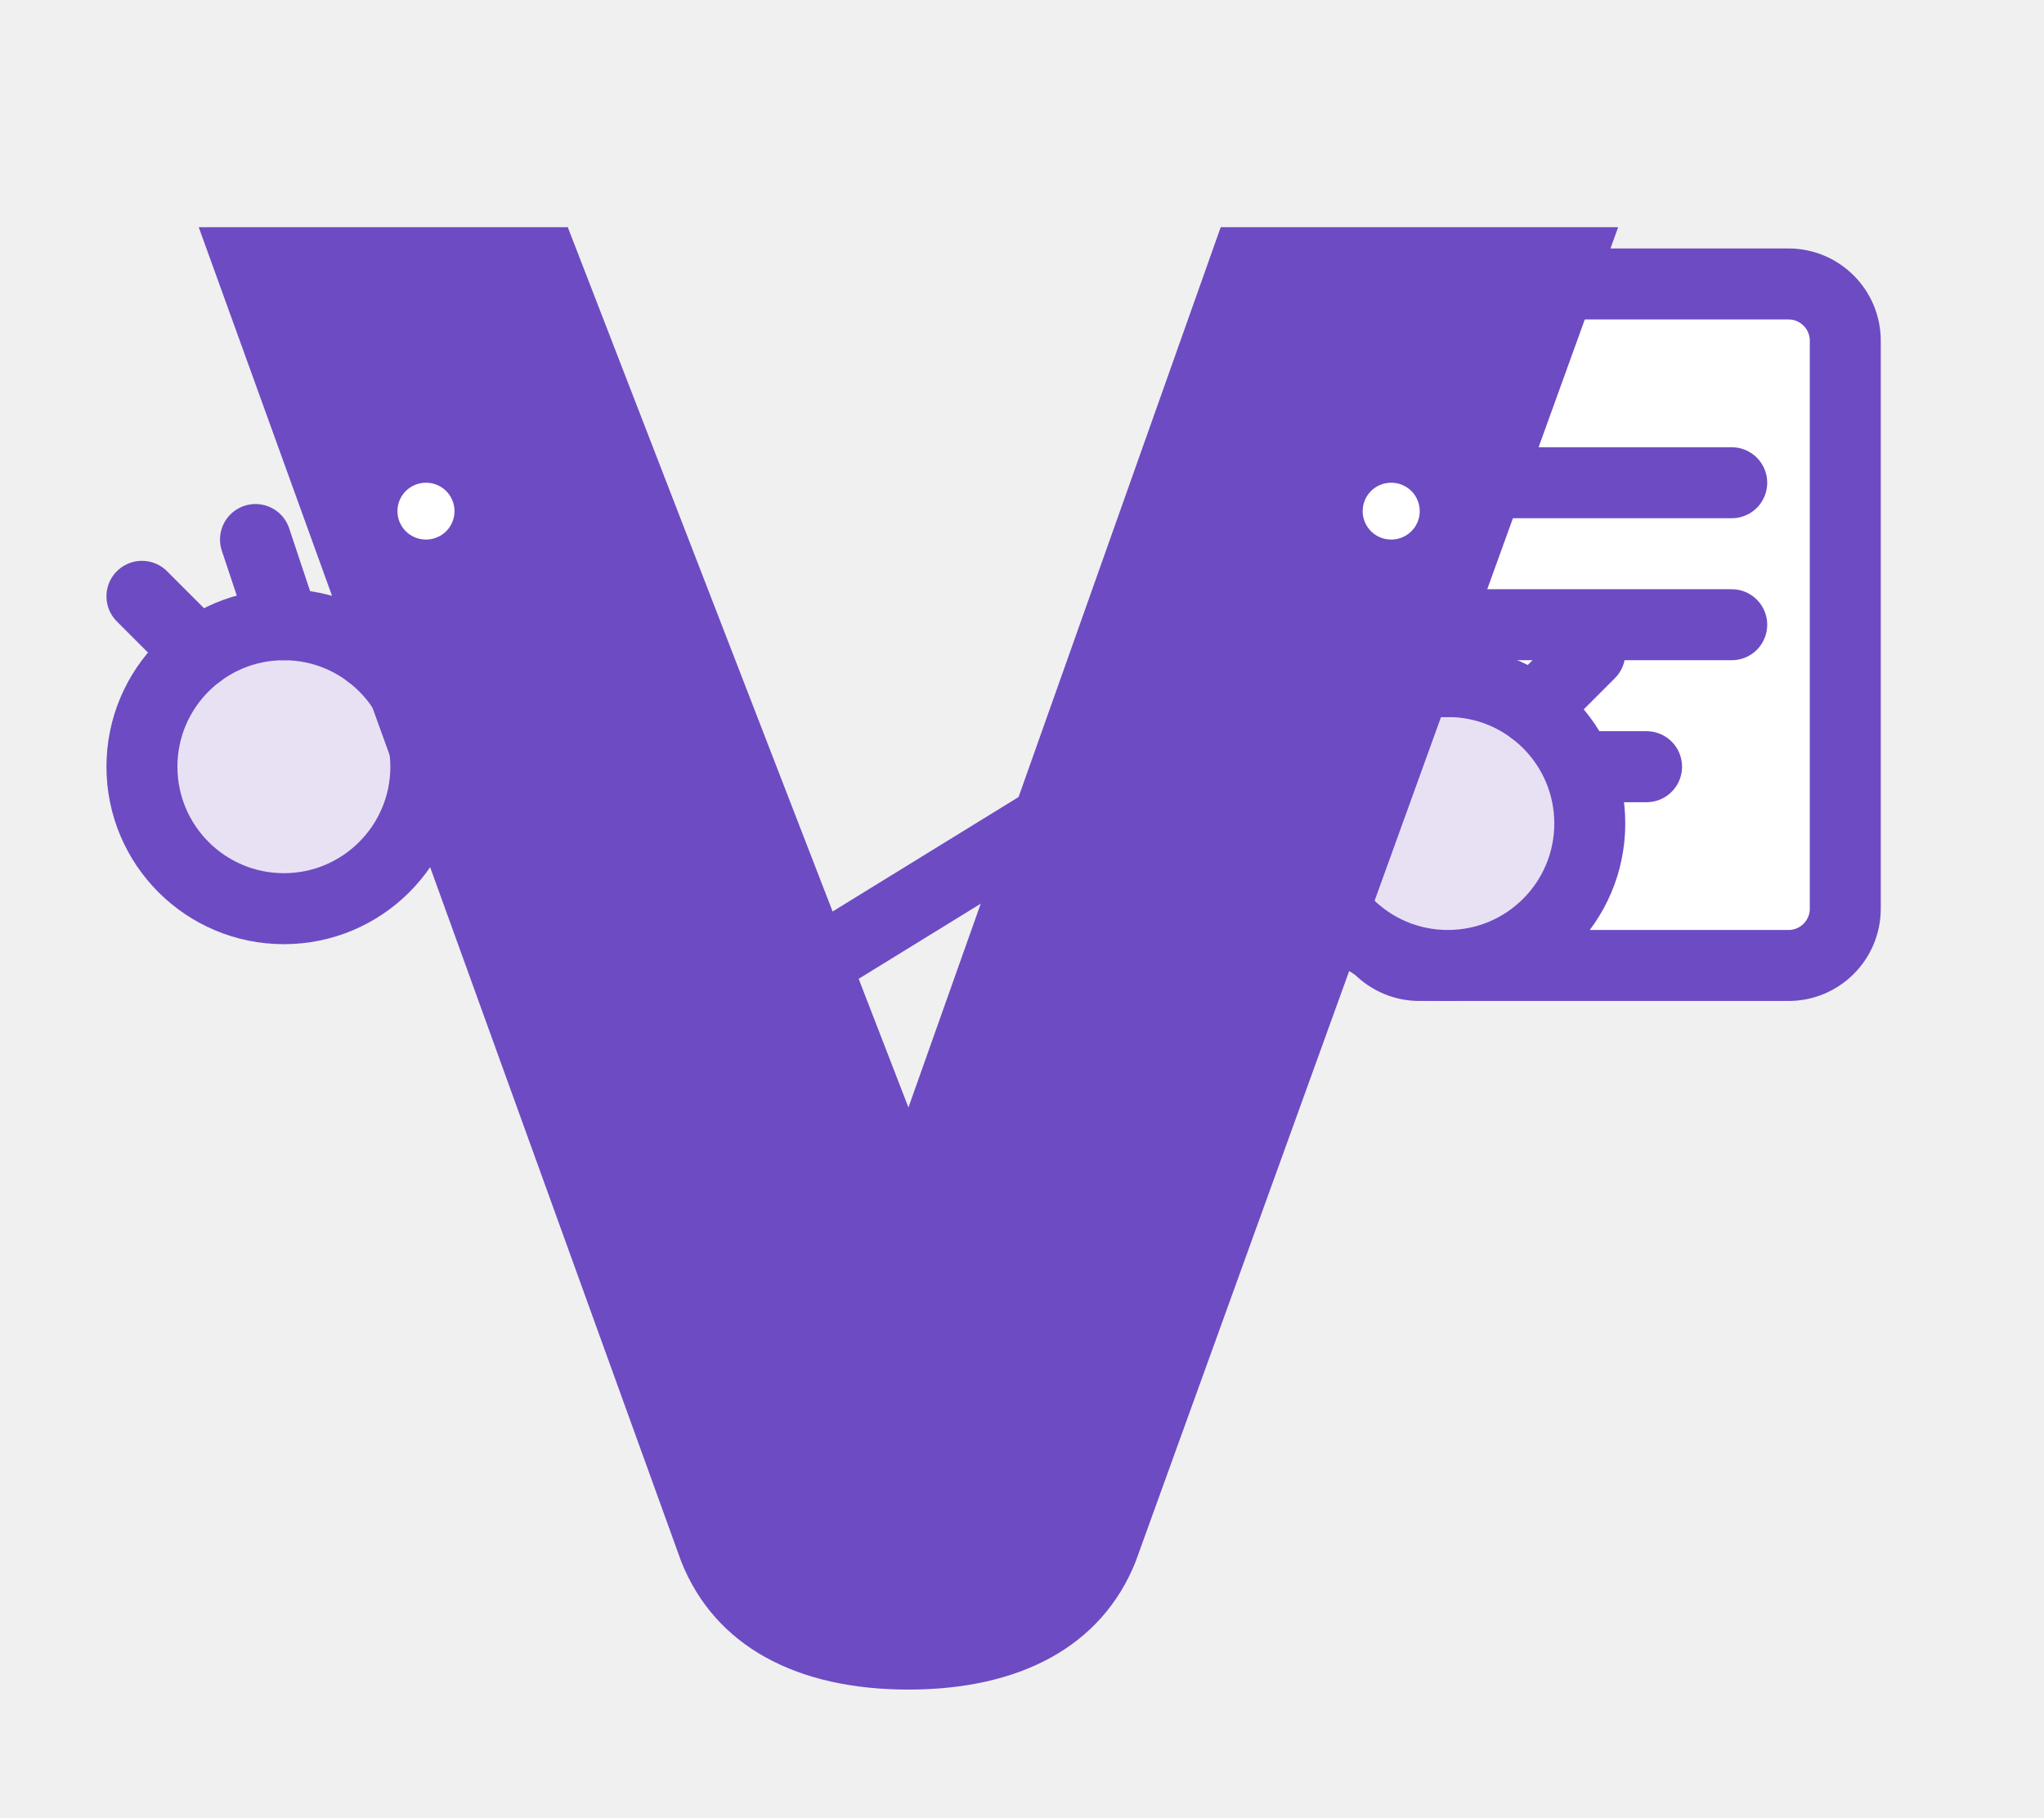
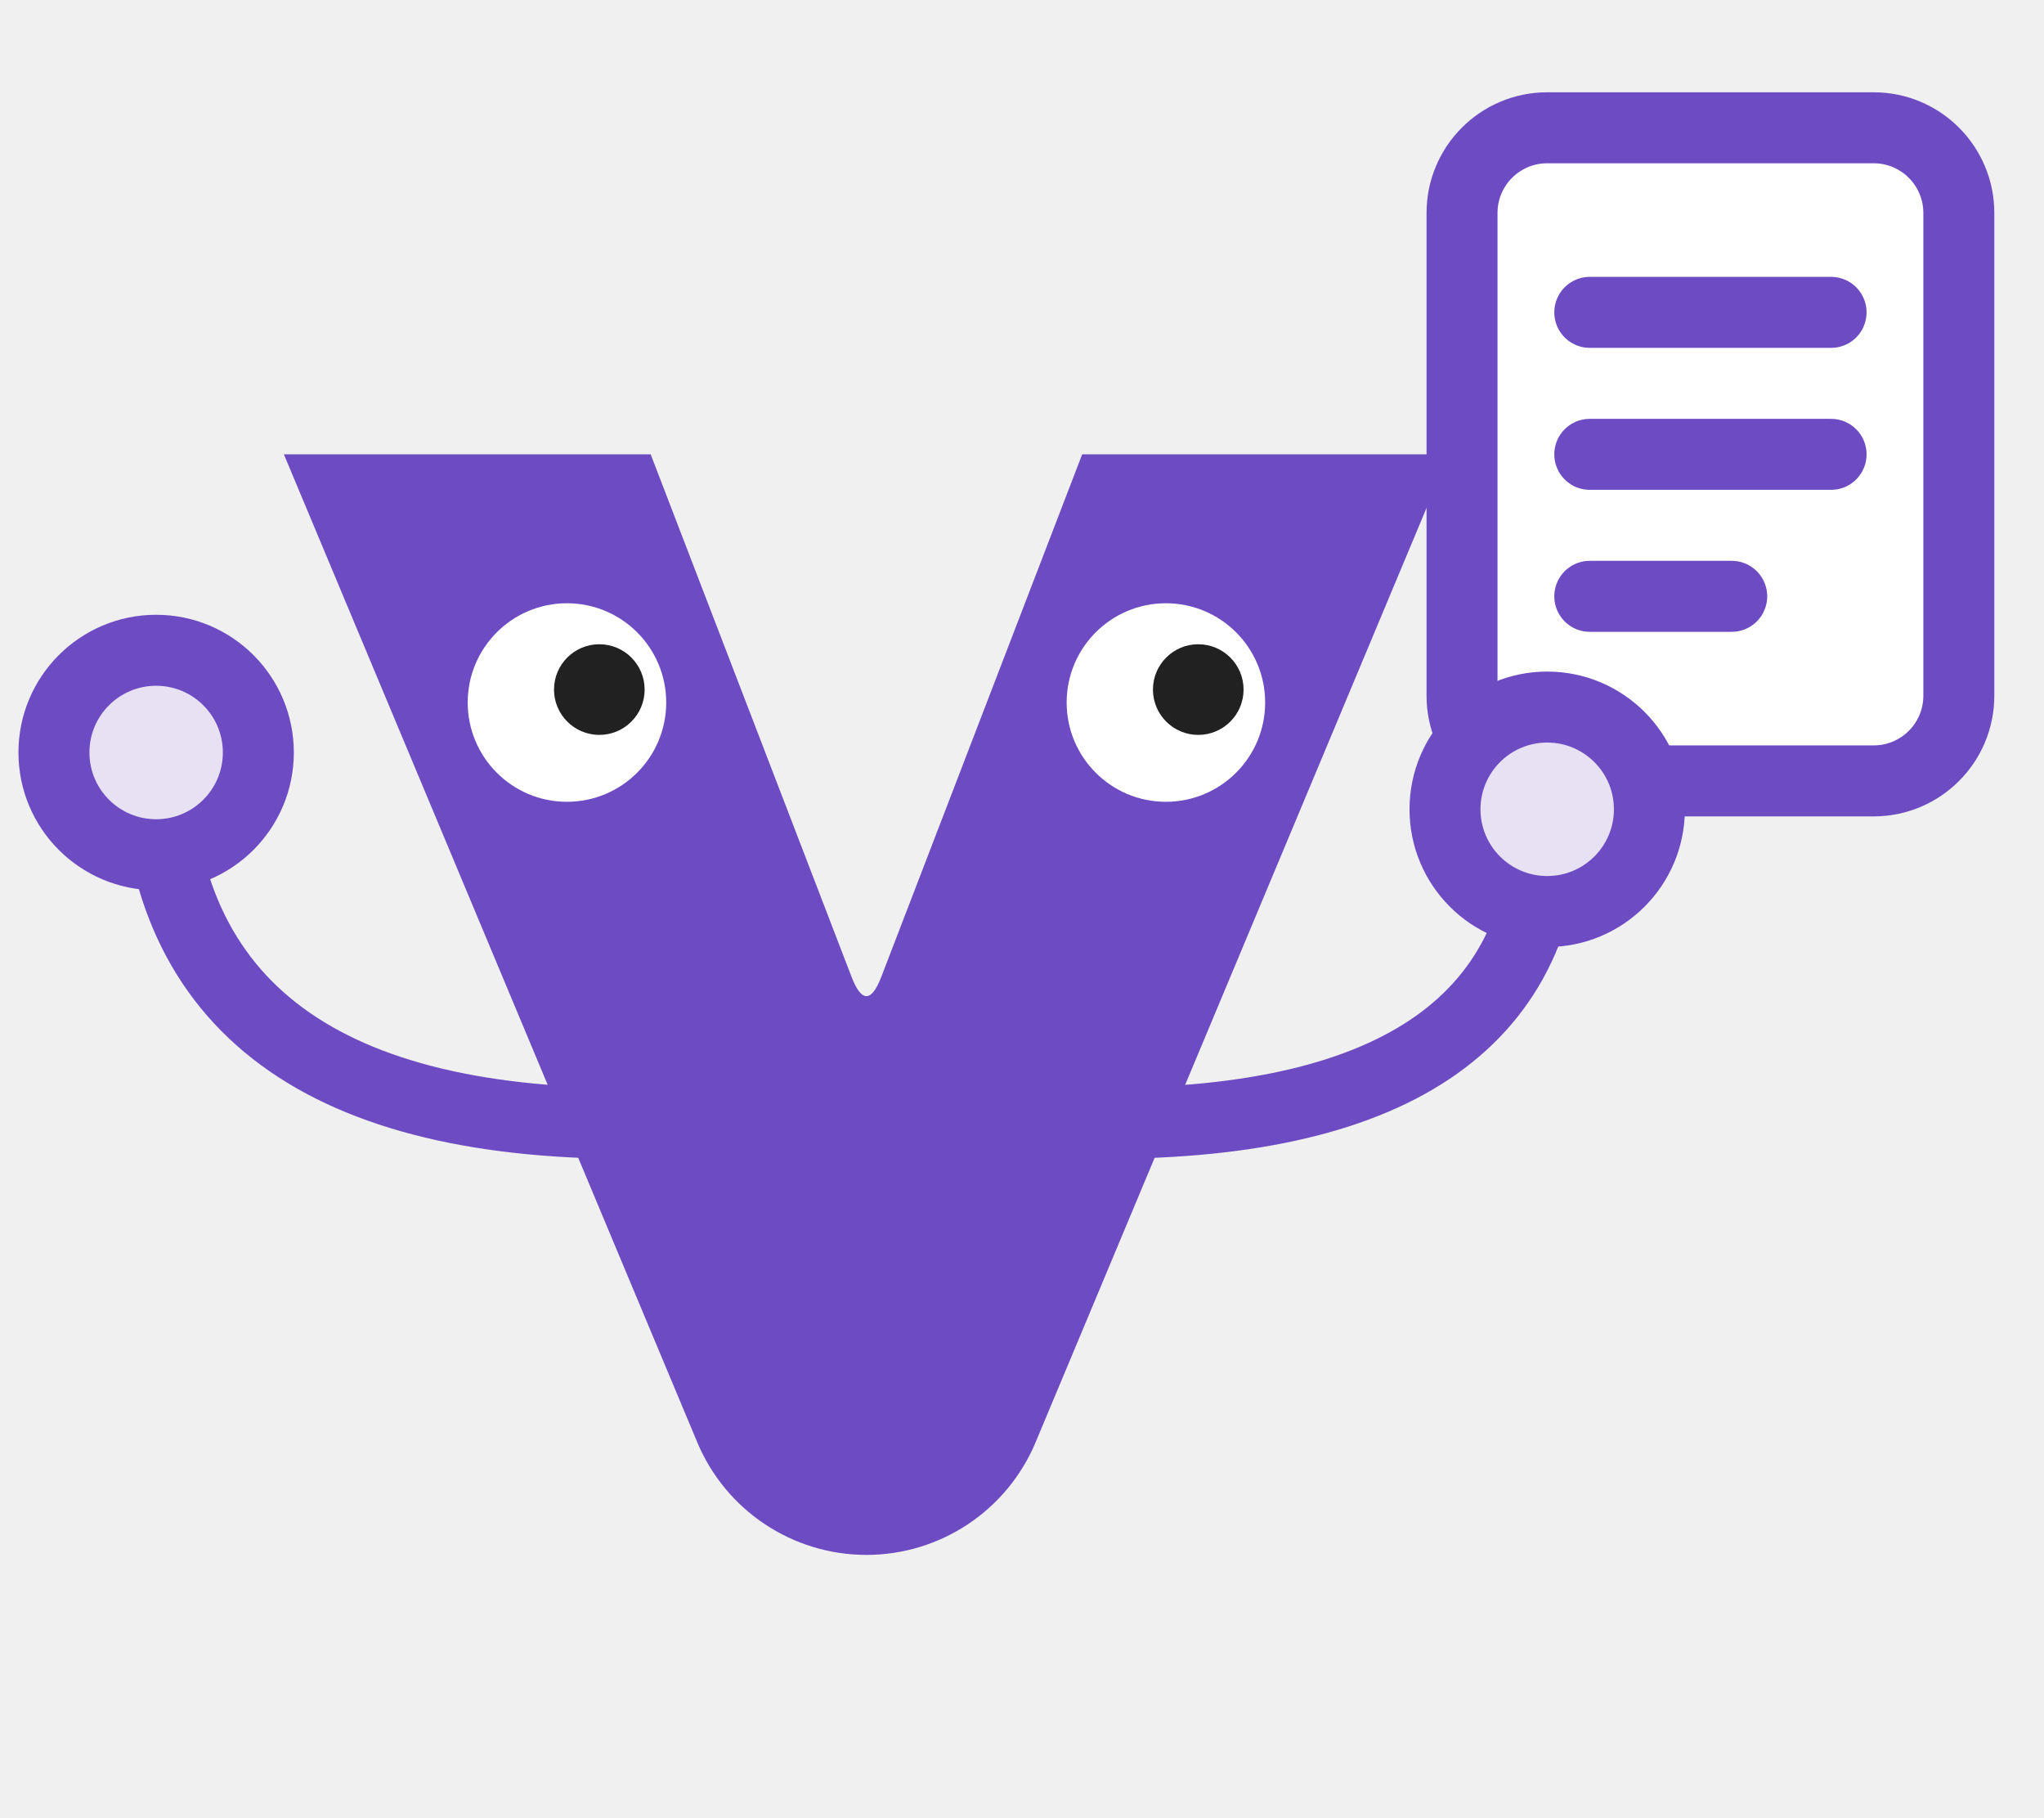
<svg xmlns="http://www.w3.org/2000/svg" viewBox="0 0 72 64" role="img" aria-label="Тексты и разработка">
-   <g fill="none" stroke="#6d4bc3" stroke-width="2.5" stroke-linecap="round" stroke-linejoin="round">
-     <path stroke-width="3.5" d="M25 33C20 31 16 29 12 27M42 33c4-2 7-4 10-7" />
-     <circle cx="10" cy="27" r="5" fill="#e8e1f4" />
-     <path d="M7 23 5 21M10 22l-1-3M13 23l1-2" />
-     <rect x="48" y="10" width="17" height="24" rx="2" fill="#fff" />
-     <path d="M52 17h9M52 22h9M52 27h6" />
-     <circle cx="51" cy="29" r="5" fill="#e8e1f4" />
-     <path d="M48 25l-1-2M51 24v-3M54 25l2-2" />
-     <path fill="#6d4bc3" stroke="none" d="M7 8h13l12 31L43 8h14L40 55c-1.2 3-4.1 4.5-8 4.5S25.2 58 24 55L7 8Z" />
-     <path stroke="#fff" stroke-width="2" d="M15 18h.01M49 18h.01" />
-     <path d="M27 35 40 27M38 35l7-4" />
+   <path fill="none" stroke="#6d4bc3" stroke-width="2.5" stroke-linecap="round" d="M22.14 39.56Q5.5 39.56 5.5 26.5M38.9 39.56Q54.5 39.56 54.5 28.5" />
+   <rect x="51.5" y="4.5" width="17.5" height="23" rx="3" fill="#fff" stroke="#6d4bc3" stroke-width="2.5" />
+   <path fill="none" stroke="#6d4bc3" stroke-width="2.5" stroke-linecap="round" d="M56 11h8.5M56 16h8.5M56 21h5" />
+   <g transform="matrix(0.76 0 0 0.76 6.2 9.92)">
+     <path fill="#6d4bc3" d="M5 8h17L31.31 32.21Q32 34 32.69 32.21L42 8h17L39.84 53.78A8.5 8.5 0 0 1 24.16 53.78Z" />
+     <circle cx="18.12" cy="19.5" r="4.6" fill="#fff" />
+     <circle cx="45.88" cy="19.5" r="4.6" fill="#fff" />
+     <path fill="#202120" d="M19.62 18.9m-2.1 0a2.1 2.1 0 1 0 4.2 0a2.1 2.1 0 1 0-4.2 0M47.38 18.9m-2.1 0a2.1 2.1 0 1 0 4.2 0a2.1 2.1 0 1 0-4.2 0" />
+   </g>
+   <g fill="#e8e1f4" stroke="#6d4bc3" stroke-width="2.5">
+     <circle cx="5.5" cy="26.5" r="3.6" />
+     <circle cx="54.5" cy="28.5" r="3.6" />
  </g>
</svg>
